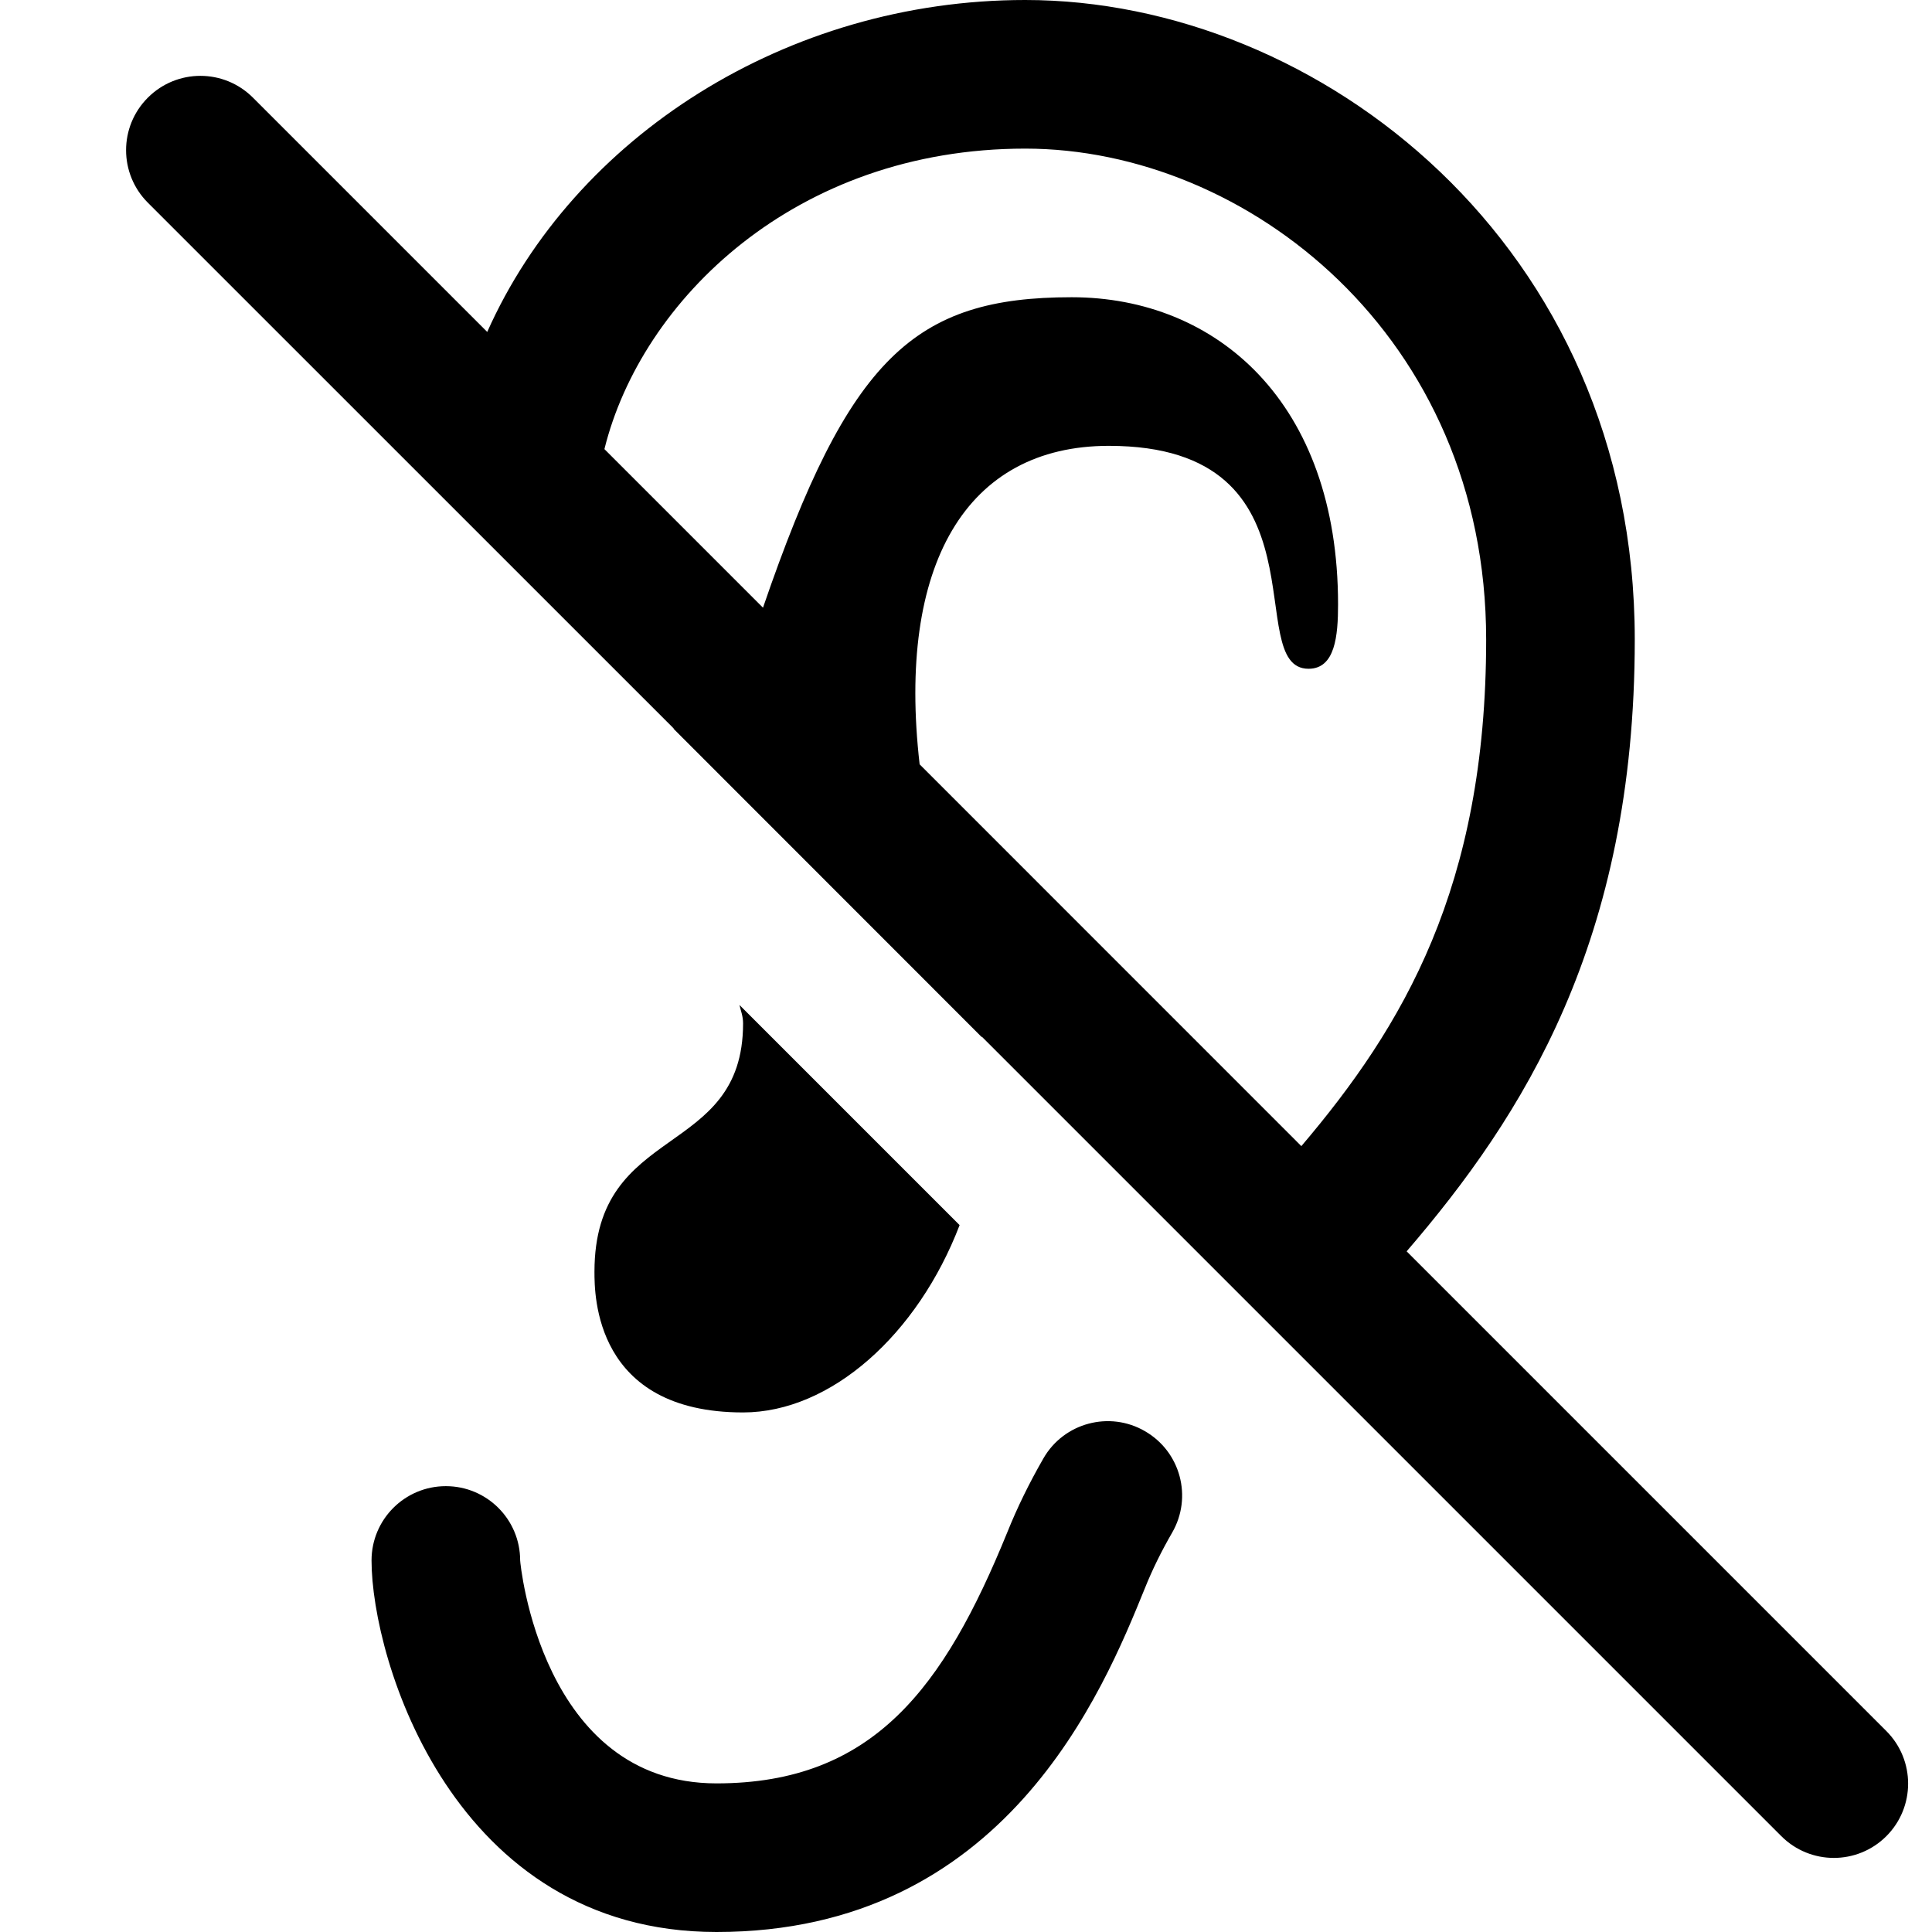
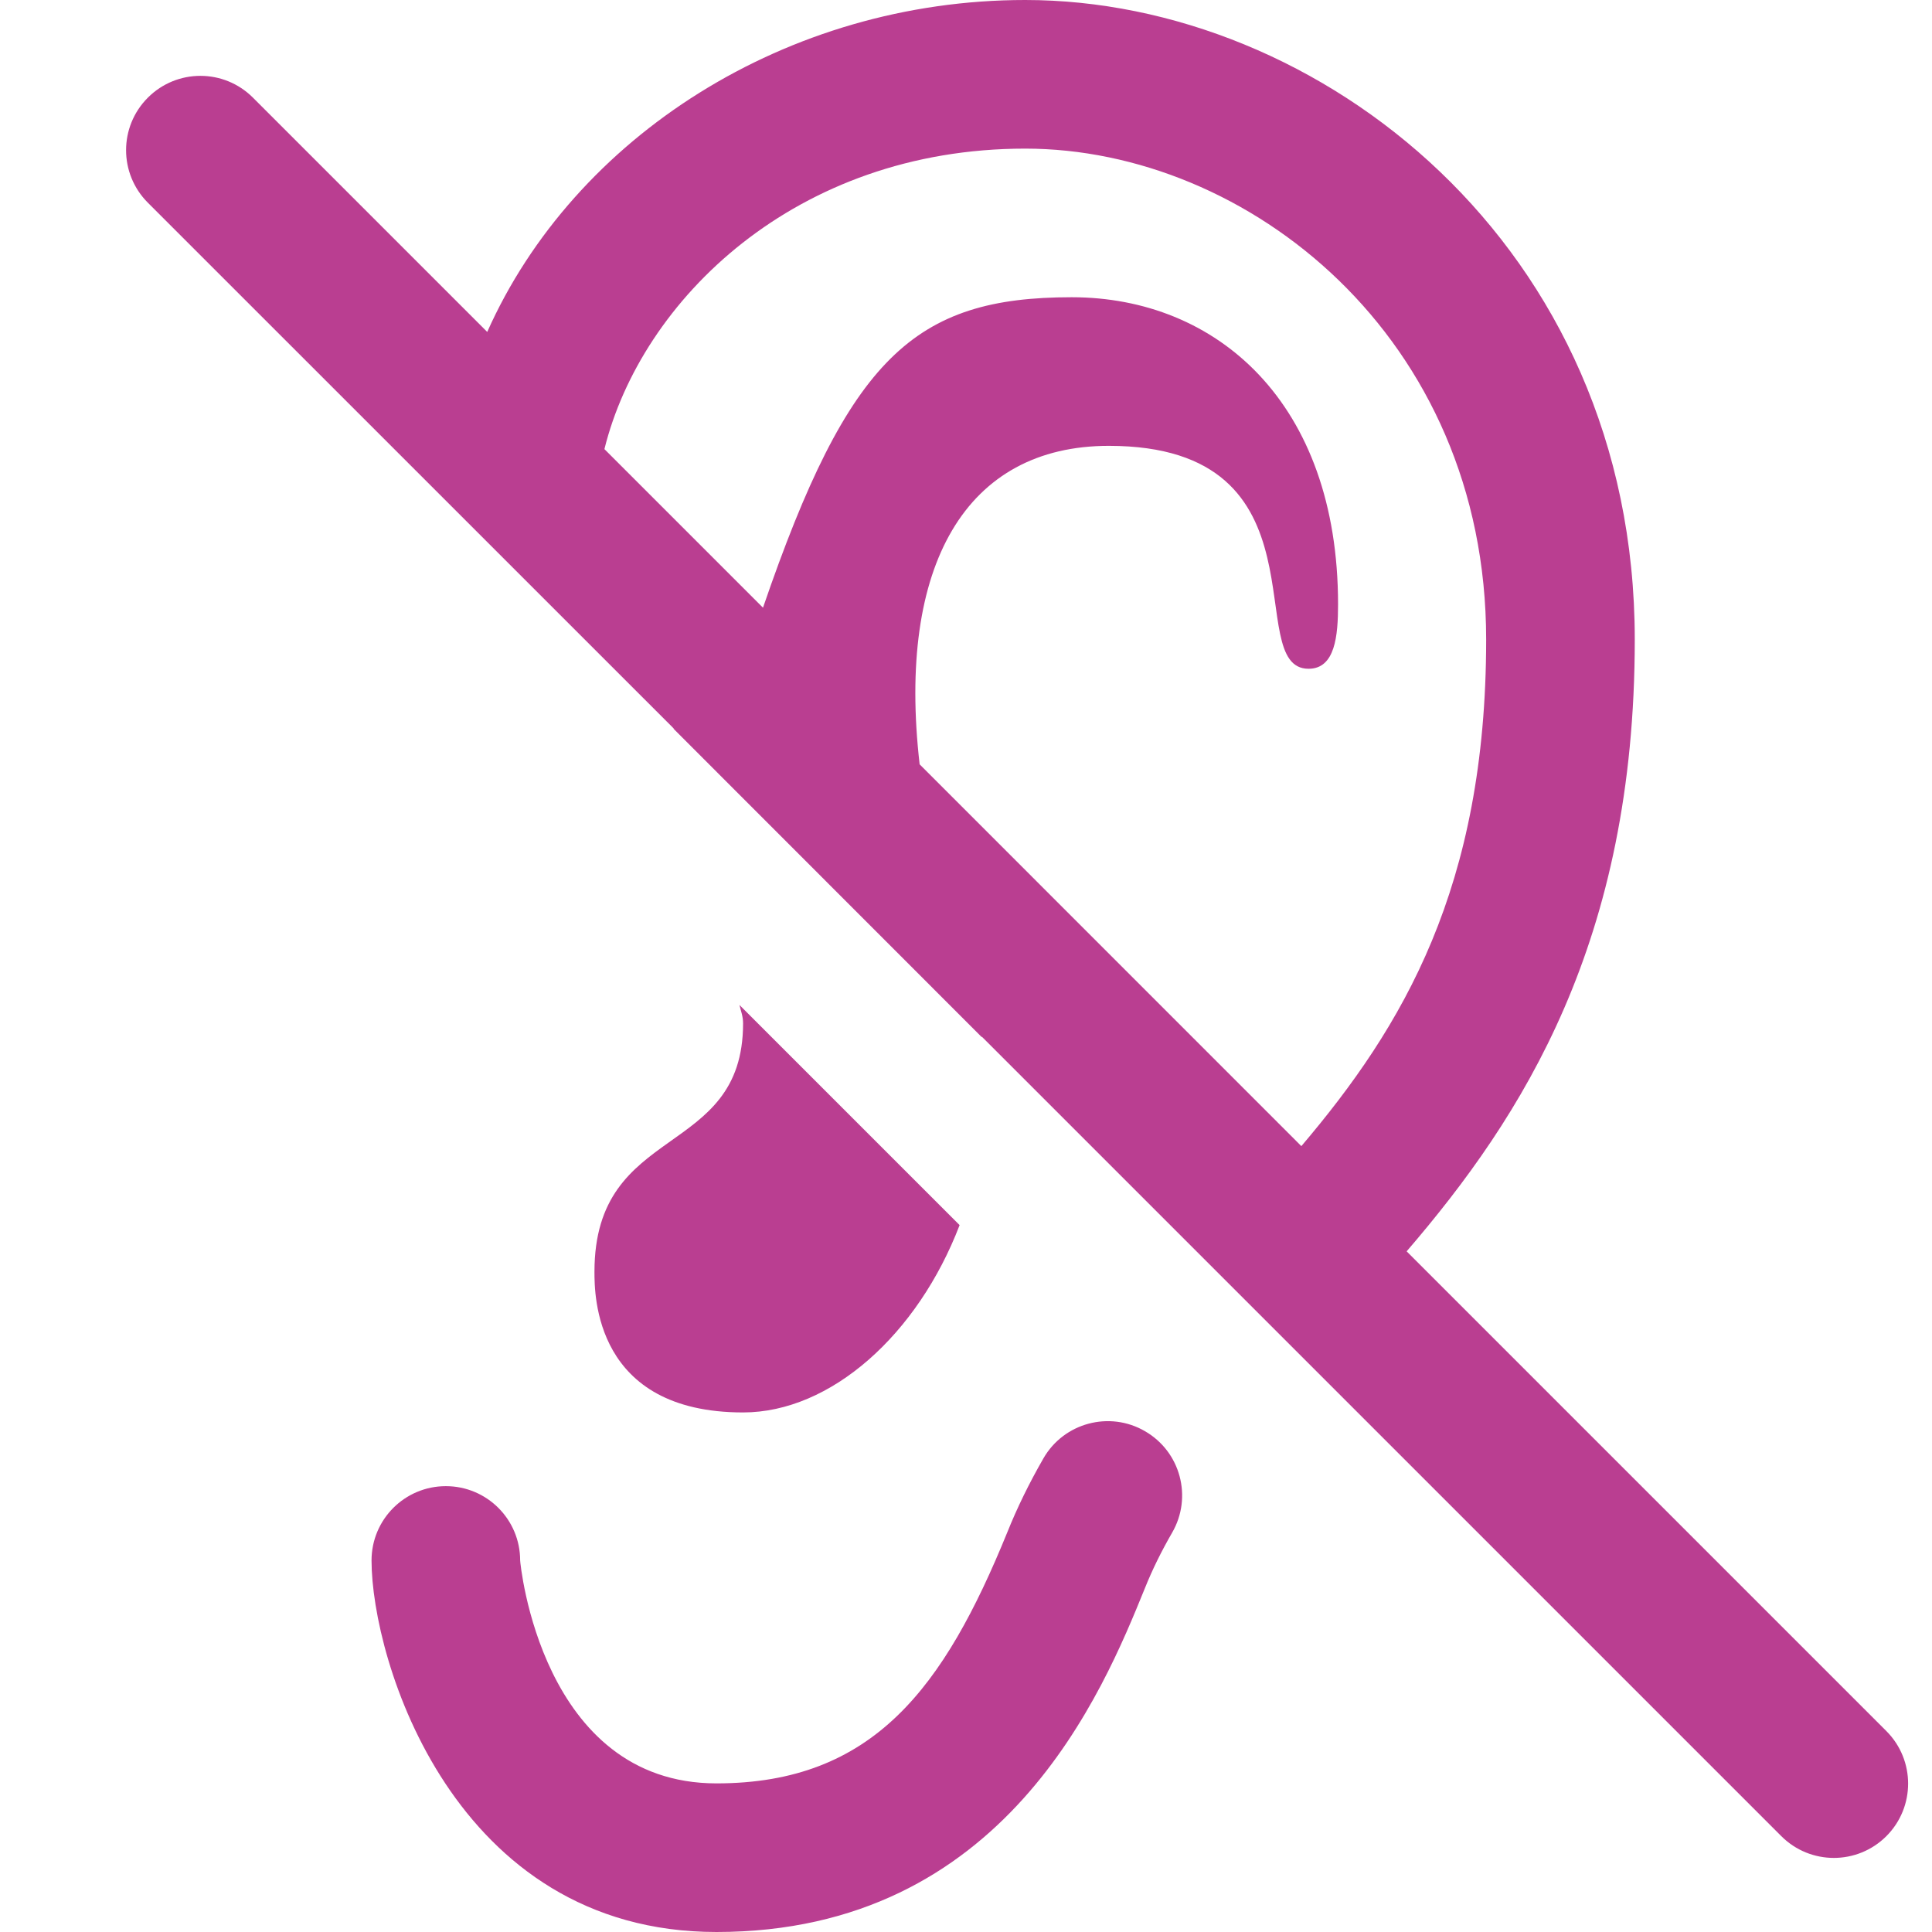
<svg xmlns="http://www.w3.org/2000/svg" version="1.1" id="Layer_1" x="0px" y="0px" width="26px" height="26px" viewBox="0 0 26 26" enable-background="new 0 0 26 26" xml:space="preserve">
-   <path d="M15.774,20.626c-0.146,0.253-0.266,0.497-0.366,0.746C14.844,22.761,13.525,26,9.642,26C6.1,26,5,22.335,5,21  c0-0.553,0.448-1,1-1s1,0.447,1,1c0,0.03,0.28,3,2.642,3c2.113,0,3.063-1.292,3.913-3.377c0.134-0.334,0.294-0.661,0.487-0.997  c0.275-0.479,0.889-0.643,1.366-0.366C15.887,19.536,16.051,20.147,15.774,20.626z M25.386,24.71  c-0.195,0.195-0.451,0.293-0.707,0.293s-0.512-0.098-0.707-0.293l-10.76-10.76c0,0.003,0.001,0.006,0.002,0.009l-4.15-4.152  c0.001-0.001,0.002-0.002,0.003-0.003L1.99,2.728c-0.391-0.391-0.391-1.023,0-1.414s1.023-0.391,1.414,0l3.153,3.153  C7.726,1.841,10.589,0,13.797,0C17.742,0,22,3.291,22,8.607c0,4.062-1.505,6.413-3.07,8.233l6.456,6.456  C25.776,23.687,25.776,24.319,25.386,24.71z M17.513,15.424C18.88,13.815,20,11.942,20,8.607C20,4.526,16.78,2,13.797,2  c-3.092,0-5.167,2.039-5.663,4.044l2.134,2.134C11.422,4.811,12.306,4,14.422,4c1.953,0,3.585,1.418,3.585,4.133  C18.007,8.555,17.969,9,17.61,9c-0.917,0,0.328-3-2.688-3c-1.92,0-2.854,1.602-2.546,4.286L17.513,15.424z M8,17.115  c0,0.309,0,1.893,2,1.893c1.18,0,2.35-1.048,2.914-2.521l-2.963-2.963C9.97,13.604,10,13.676,10,13.772C10,15.602,8,15.101,8,17.115  z" />
+   <defs id="defs9" />
+   <path d="M15.774,20.626c-0.146,0.253-0.266,0.497-0.366,0.746C14.844,22.761,13.525,26,9.642,26C6.1,26,5,22.335,5,21  c0-0.553,0.448-1,1-1s1,0.447,1,1c0,0.03,0.28,3,2.642,3c2.113,0,3.063-1.292,3.913-3.377c0.134-0.334,0.294-0.661,0.487-0.997  c0.275-0.479,0.889-0.643,1.366-0.366C15.887,19.536,16.051,20.147,15.774,20.626z M25.386,24.71  c-0.195,0.195-0.451,0.293-0.707,0.293s-0.512-0.098-0.707-0.293l-10.76-10.76c0,0.003,0.001,0.006,0.002,0.009l-4.15-4.152  c0.001-0.001,0.002-0.002,0.003-0.003L1.99,2.728c-0.391-0.391-0.391-1.023,0-1.414s1.023-0.391,1.414,0l3.153,3.153  C7.726,1.841,10.589,0,13.797,0C17.742,0,22,3.291,22,8.607c0,4.062-1.505,6.413-3.07,8.233l6.456,6.456  C25.776,23.687,25.776,24.319,25.386,24.71z M17.513,15.424C18.88,13.815,20,11.942,20,8.607C20,4.526,16.78,2,13.797,2  c-3.092,0-5.167,2.039-5.663,4.044l2.134,2.134C11.422,4.811,12.306,4,14.422,4c1.953,0,3.585,1.418,3.585,4.133  C18.007,8.555,17.969,9,17.61,9c-0.917,0,0.328-3-2.688-3c-1.92,0-2.854,1.602-2.546,4.286L17.513,15.424z M8,17.115  c0,0.309,0,1.893,2,1.893c1.18,0,2.35-1.048,2.914-2.521l-2.963-2.963C9.97,13.604,10,13.676,10,13.772C10,15.602,8,15.101,8,17.115  z" id="path2" style="fill:#ba3e91;fill-opacity:1" />
  <style id="stylebodge1" type="text/css">[id^="polygon"]{fill:#BA3E91;fill-opacity:1}</style>
  <style id="stylebodge2" type="text/css">[id^="path"]{fill:#BA3E91;fill-opacity:1}</style>
</svg>
